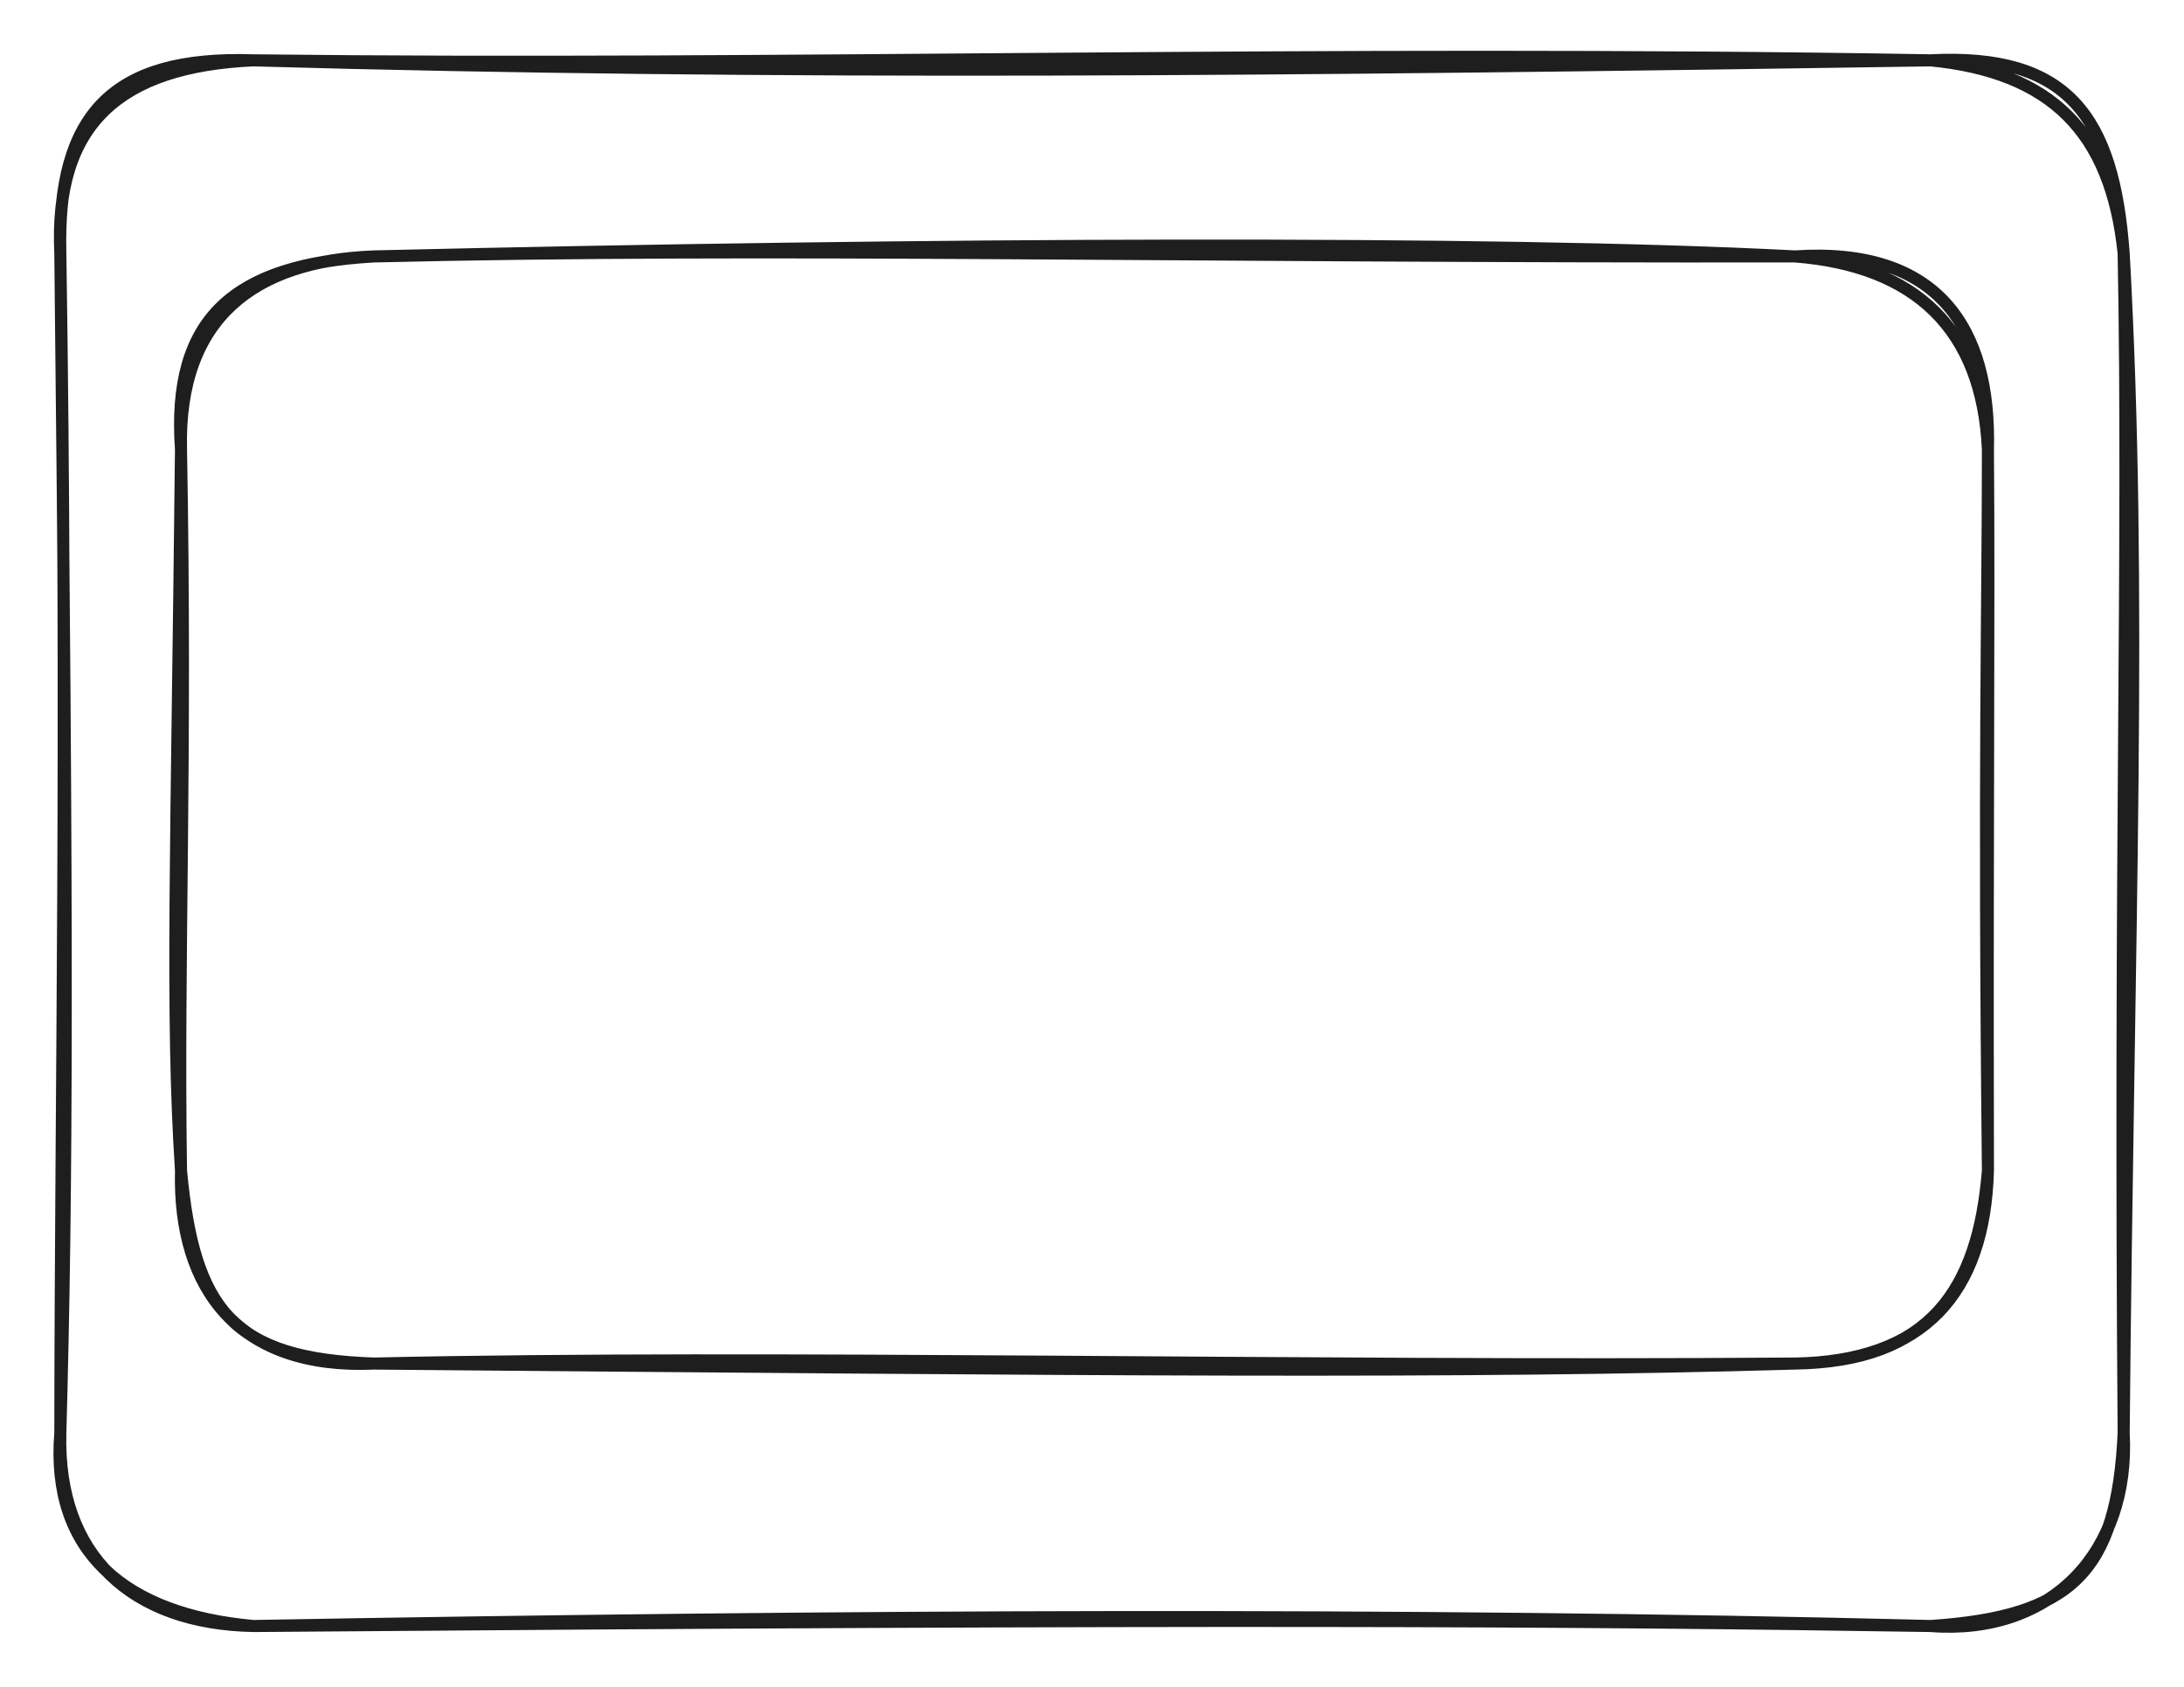
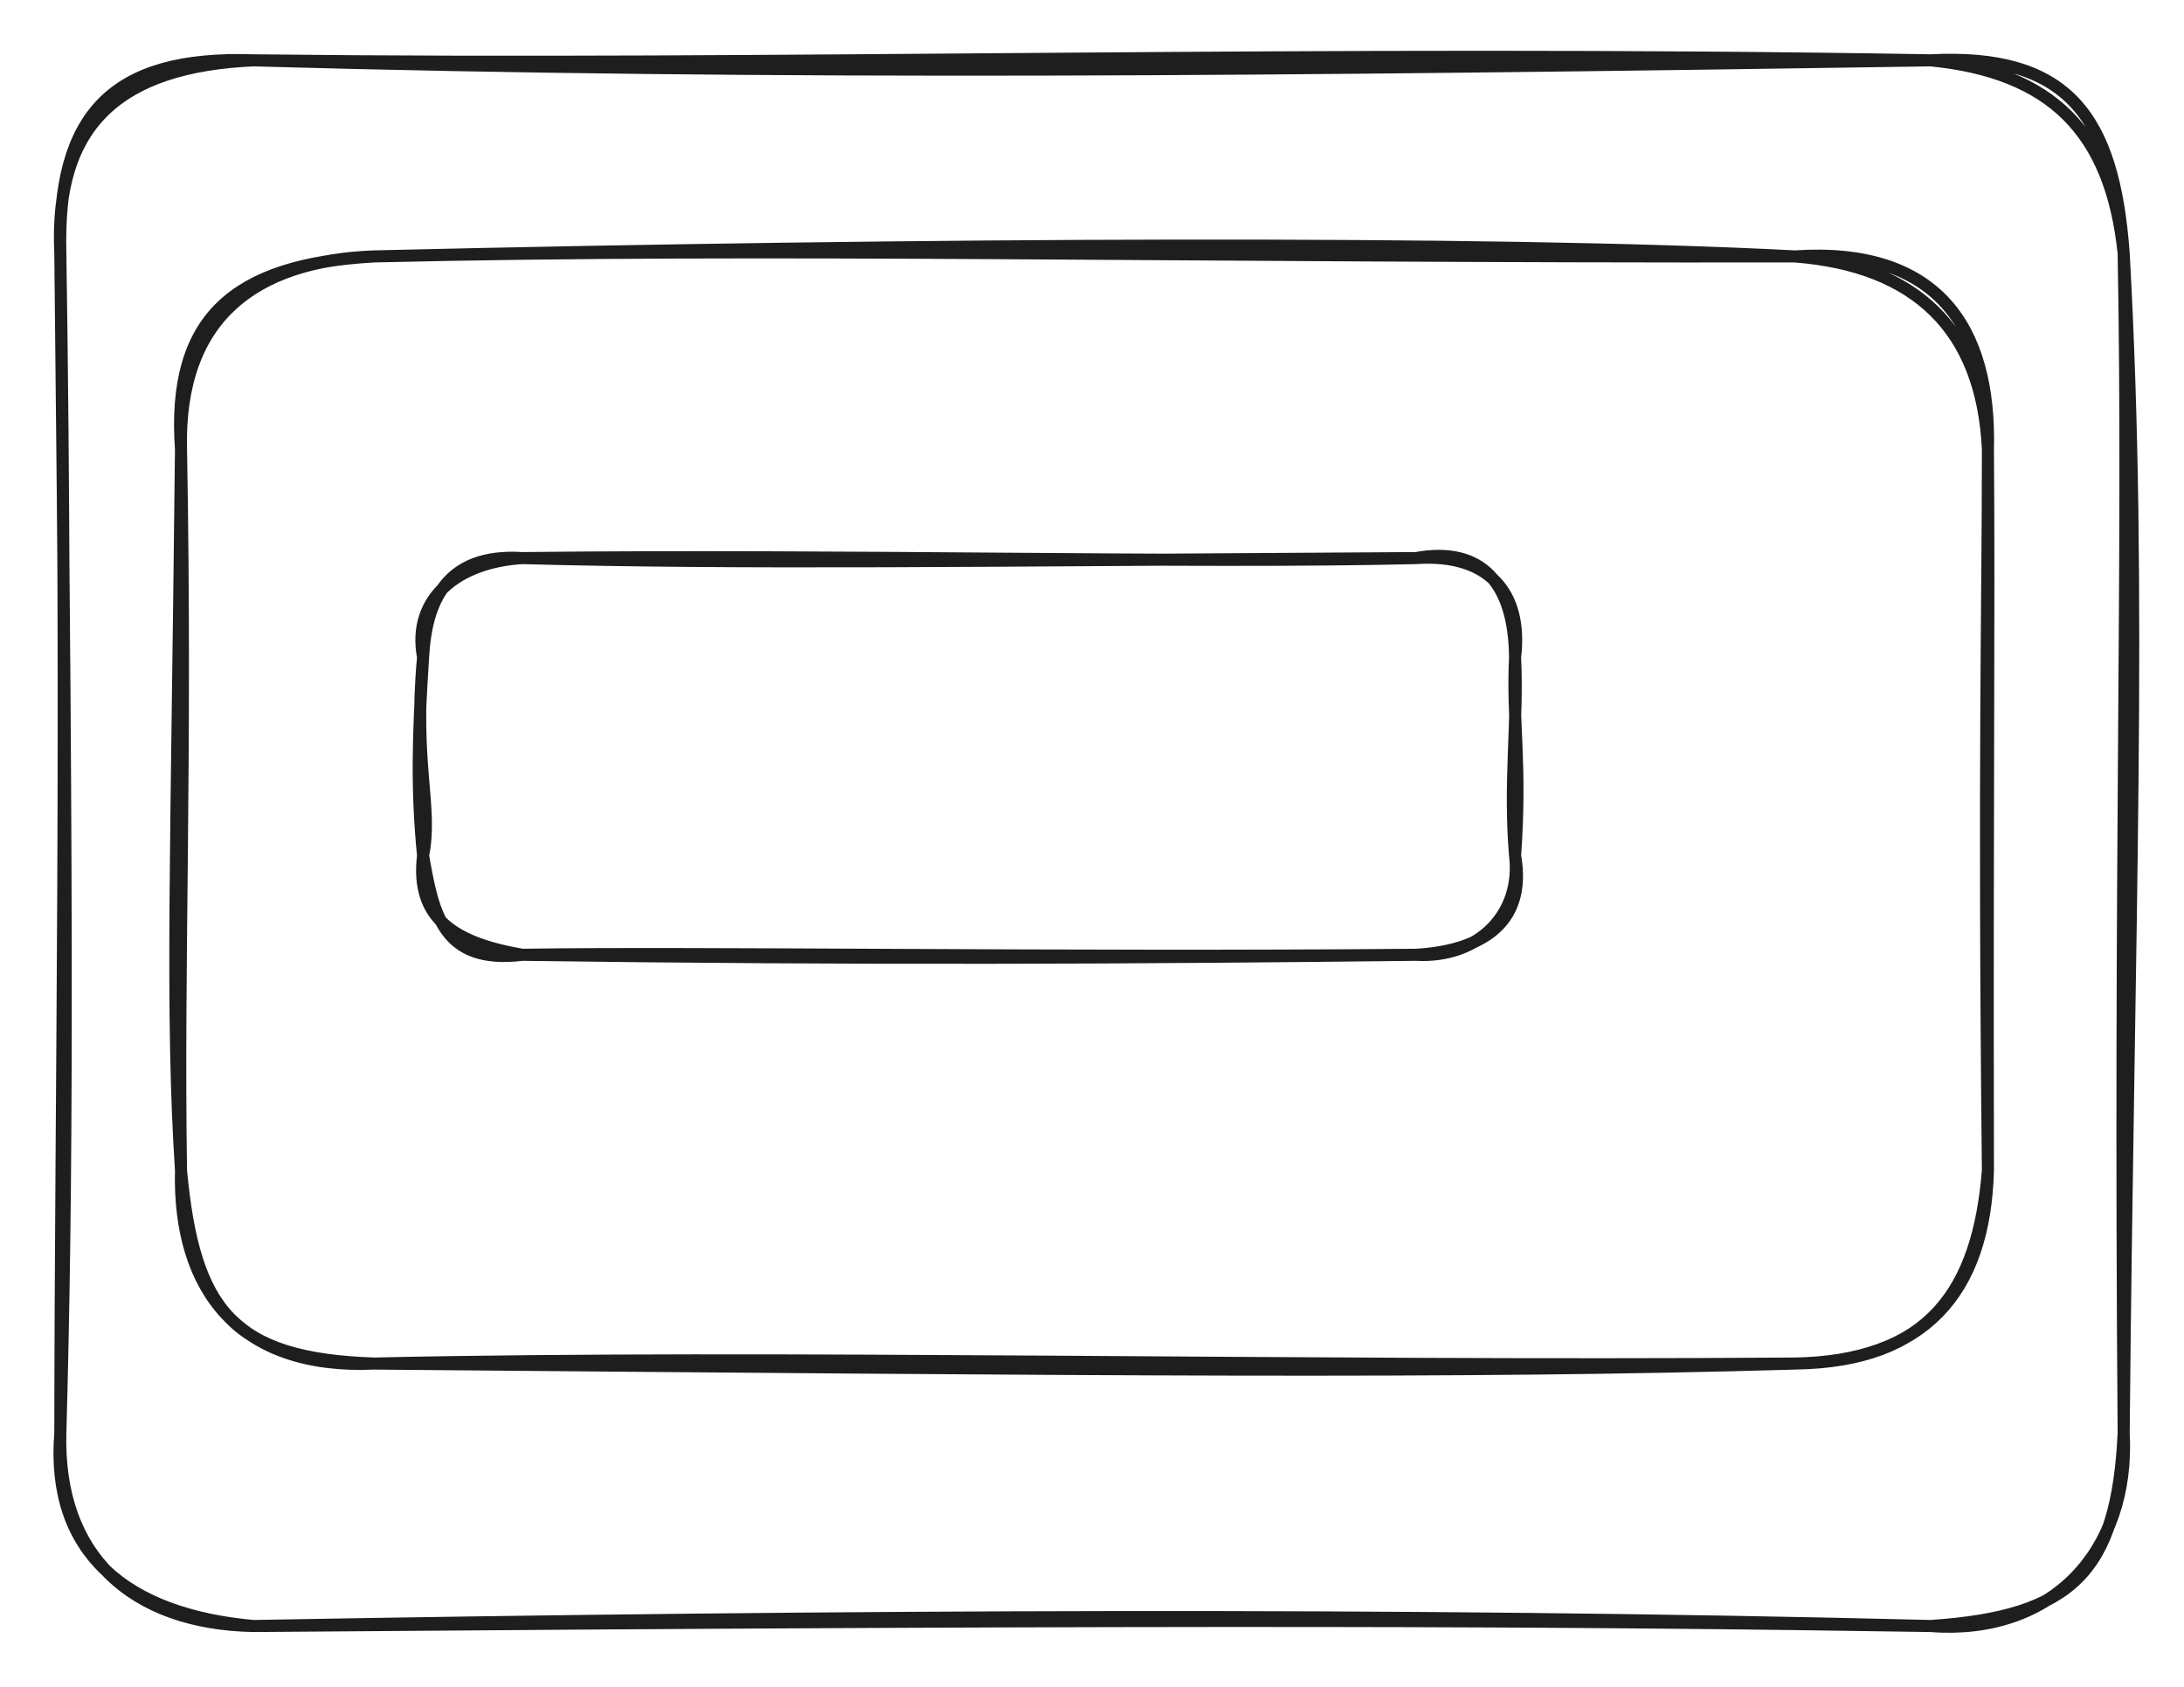
<svg xmlns="http://www.w3.org/2000/svg" version="1.1" viewBox="0 0 362 279.5" width="362" height="279.5" class="excalidraw-svg">
  <defs>
    <style class="style-fonts">
      </style>
  </defs>
  <g stroke-linecap="round" transform="translate(10 10) rotate(0 171 129.75)">
    <path d="M32 0 C119.54 1.03, 208.37 -1.73, 310 0 M32 0 C118.56 2.45, 203.43 1.63, 310 0 M310 0 C332.7 -1.18, 340.37 9.25, 342 32 M310 0 C329.91 1.97, 339.89 11.75, 342 32 M342 32 C345.14 88.33, 342.77 142.88, 342 227.5 M342 32 C342.95 82.78, 341.24 131.34, 342 227.5 M342 227.5 C343.09 247.18, 330.05 261.06, 310 259.5 M342 227.5 C340.91 250.47, 333.54 257.92, 310 259.5 M310 259.5 C221.54 257.3, 129.78 257.76, 32 259.5 M310 259.5 C250.21 258.56, 190.98 258.21, 32 259.5 M32 259.5 C10.78 257.59, -1.6 247.25, 0 227.5 M32 259.5 C11.96 259.12, -0.54 247.94, 0 227.5 M0 227.5 C0.07 168.43, 1.23 112.33, 0 32 M0 227.5 C1.11 187.31, 1.27 146.64, 0 32 M0 32 C-1.01 10.57, 9.77 1.01, 32 0 M0 32 C-0.56 9, 8.57 -0.79, 32 0" stroke="#1e1e1e" stroke-width="2" fill="none" />
  </g>
  <g stroke-linecap="round" transform="translate(30 42.5) rotate(0 149.75 91.75)">
    <path d="M32 0 C97.61 -1.57, 164.13 0.13, 267.5 0 M32 0 C123.54 -2.16, 216.85 -2.61, 267.5 0 M267.5 0 C287.55 1.56, 298.56 12.09, 299.5 32 M267.5 0 C291.04 -1.58, 300.02 11.67, 299.5 32 M299.5 32 C299.51 58.3, 298.78 83.9, 299.5 151.5 M299.5 32 C299.72 60.84, 299.37 88.83, 299.5 151.5 M299.5 151.5 C297.9 171.25, 289.95 183.17, 267.5 183.5 M299.5 151.5 C298.96 171.94, 288.8 183.15, 267.5 183.5 M267.5 183.5 C184.25 184.11, 97.88 182.05, 32 183.5 M267.5 183.5 C211.56 185.12, 154.53 184.55, 32 183.5 M32 183.5 C9.77 184.51, -0.49 171.38, 0 151.5 M32 183.5 C8.57 182.71, 2.18 174.69, 0 151.5 M0 151.5 C-0.54 116.49, 0.94 83.75, 0 32 M0 151.5 C-1.7 125.14, -0.7 98.9, 0 32 M0 32 C-1.55 10.28, 8.67 1.32, 32 0 M0 32 C-0.54 9.98, 12.4 0.71, 32 0" stroke="#1e1e1e" stroke-width="2" fill="none" />
  </g>
+   <g stroke-linecap="round" transform="translate(70.125 92.5) rotate(0 90.5 32.875)">
+     <path d="M16.44 0 C52.65 0.97, 90.82 0.41, 164.56 0 M16.44 0 C71.08 -0.6, 126.7 0.89, 164.56 0 M164.56 0 C175.45 -1.99, 180.87 4.19, 181 16.44 M164.56 0 C176.58 -0.83, 182.29 5.72, 181 16.44 M181 16.44 C180.48 26.73, 182.11 33.82, 181 49.31 M181 16.44 C181.51 26.86, 179.96 37.27, 181 49.31 M181 49.31 C182.17 58.9, 175.05 66.35, 164.56 65.75 M181 49.31 C183.09 61.1, 174.51 65.18, 164.56 65.75 M164.56 65.75 C106.47 66.27, 45.16 65.3, 16.44 65.75 M164.56 65.75 C118.65 66.28, 72.78 66.53, 16.44 65.75 M16.44 65.75 C5.12 63.79, -1.26 59.69, 0 49.31 M16.44 65.75 C3.3 67.35, 1.69 58.97, 0 49.31 M0 49.31 C1.63 41.18, -1.65 34.25, 0 16.44 M0 49.31 C-1.07 38.52, -0.85 29.69, 0 16.44 M0 16.44 C-1.86 6.66, 5.78 0.65, 16.44 0 M0 16.44 C0.51 7.16, 3.86 -0.8, 16.44 0" stroke="#1e1e1e" stroke-width="2" fill="none" />
+   </g>
</svg>
